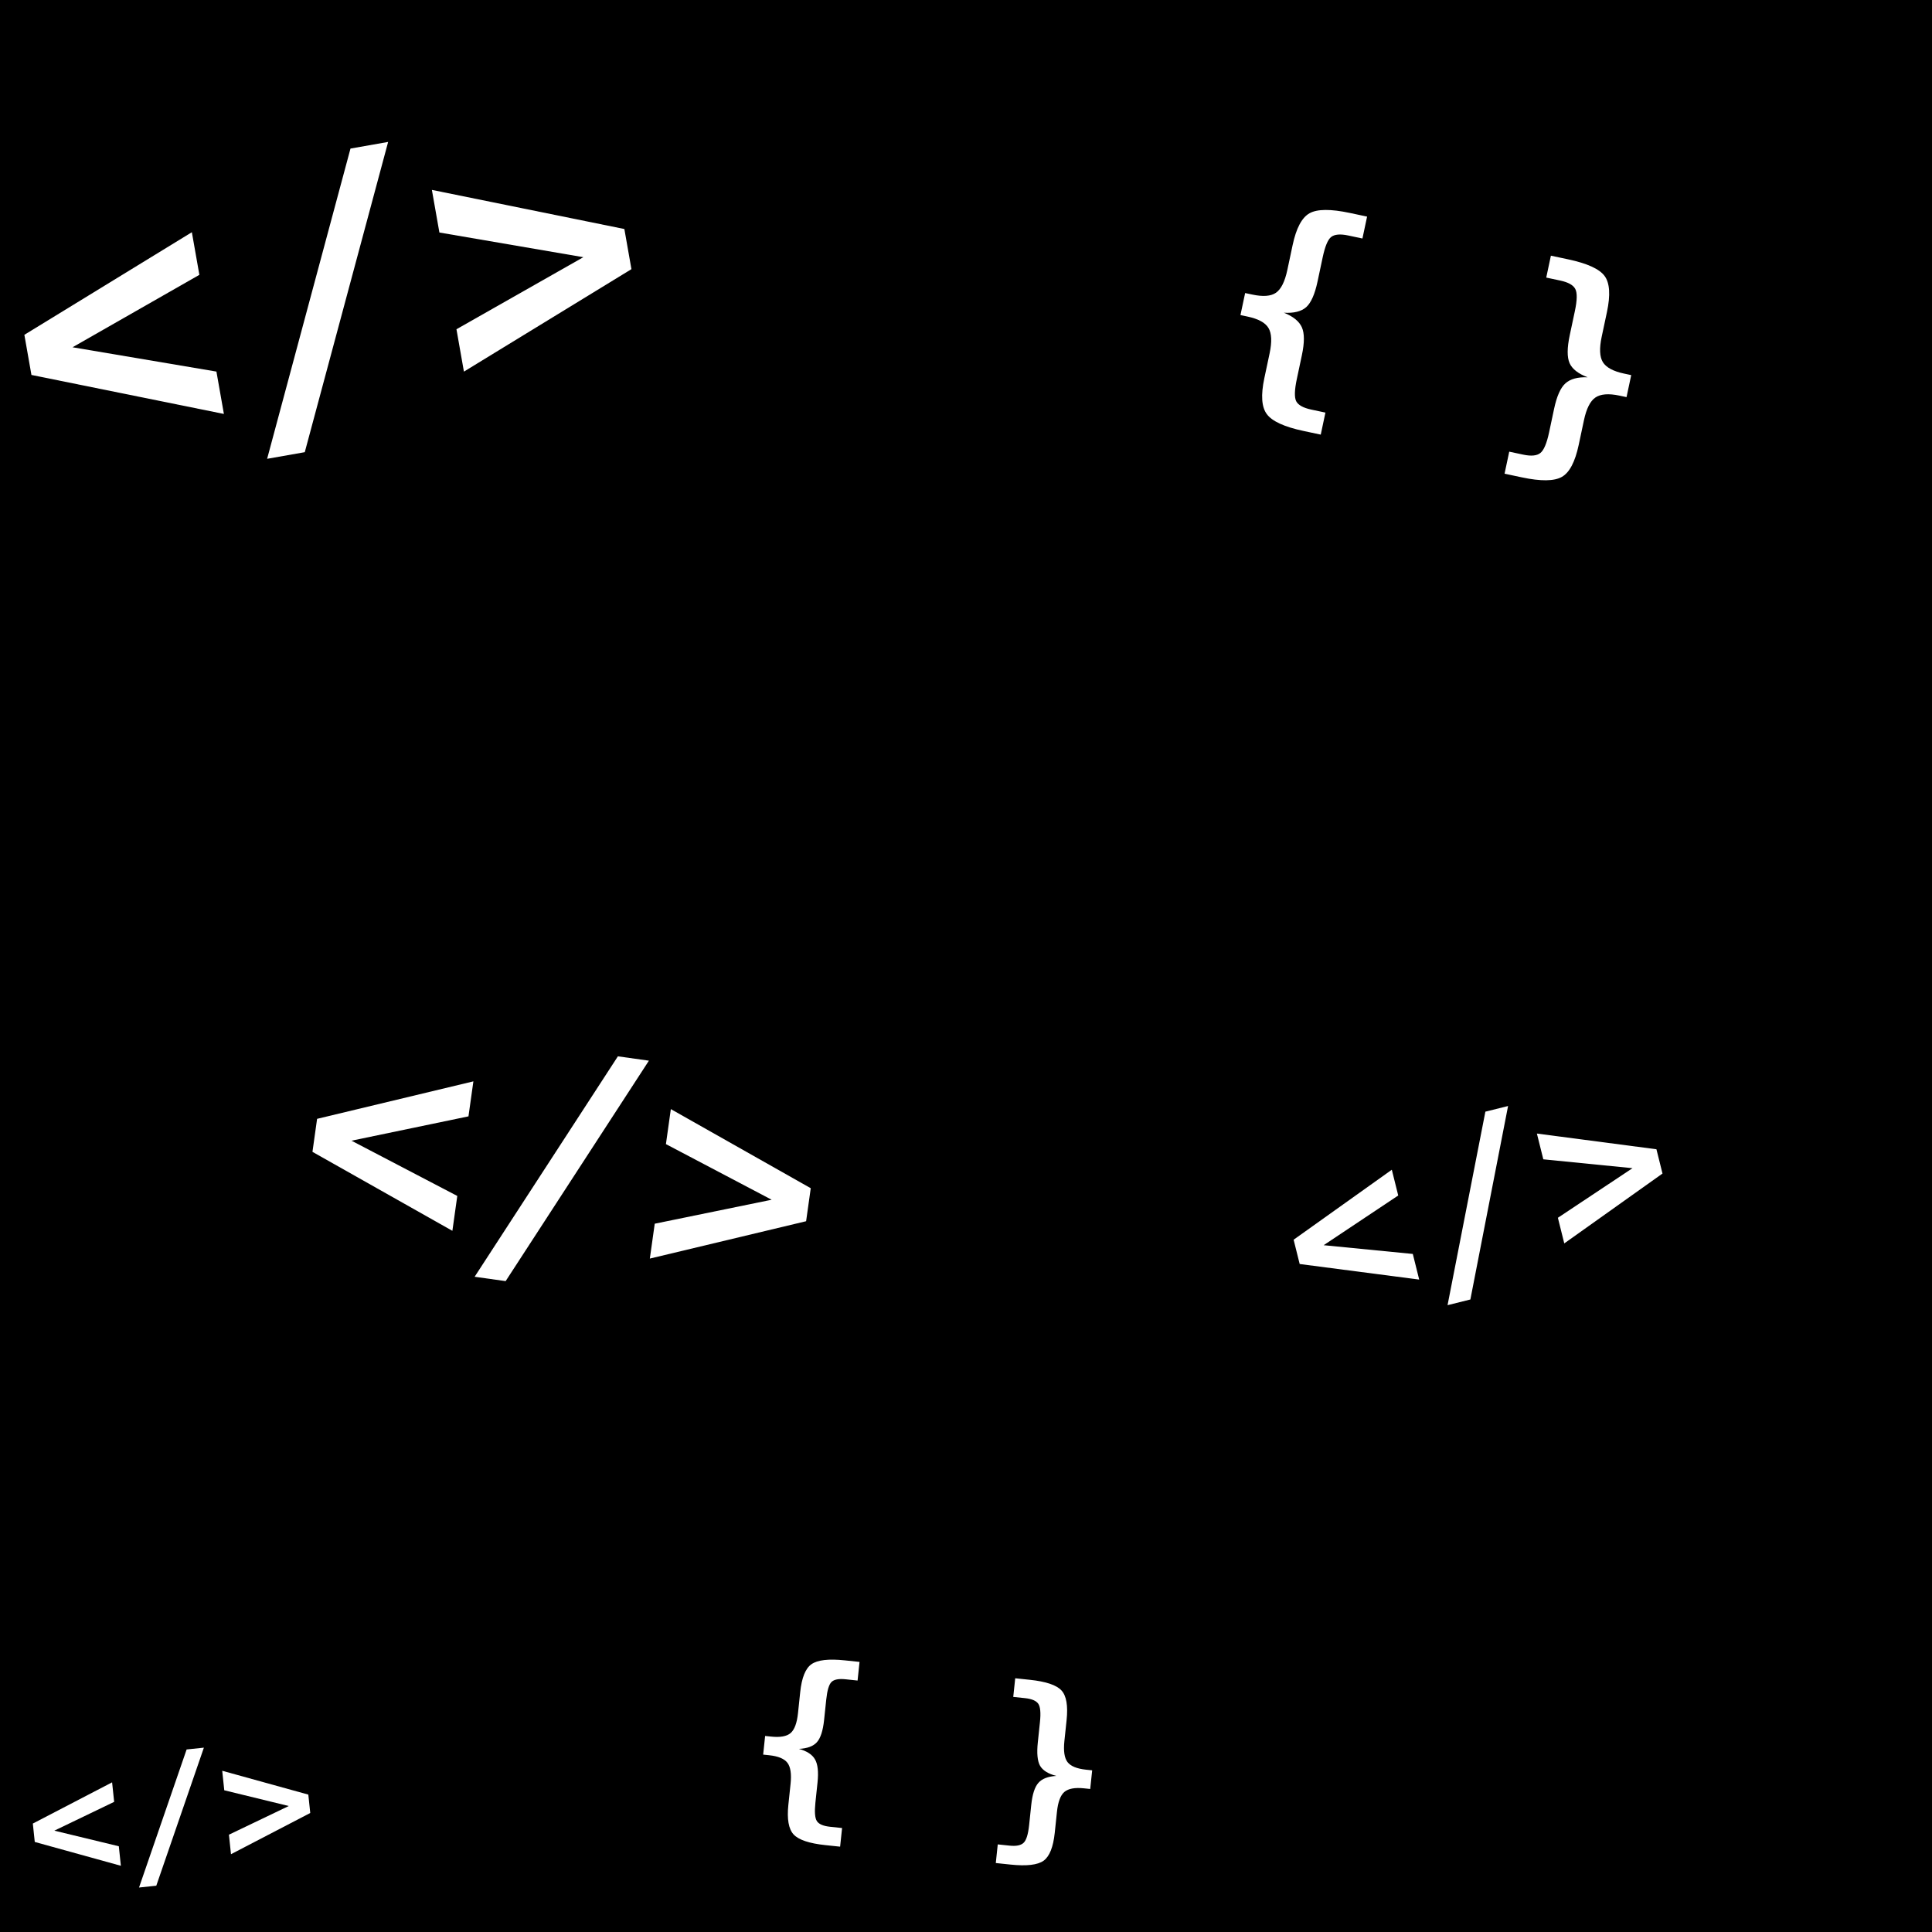
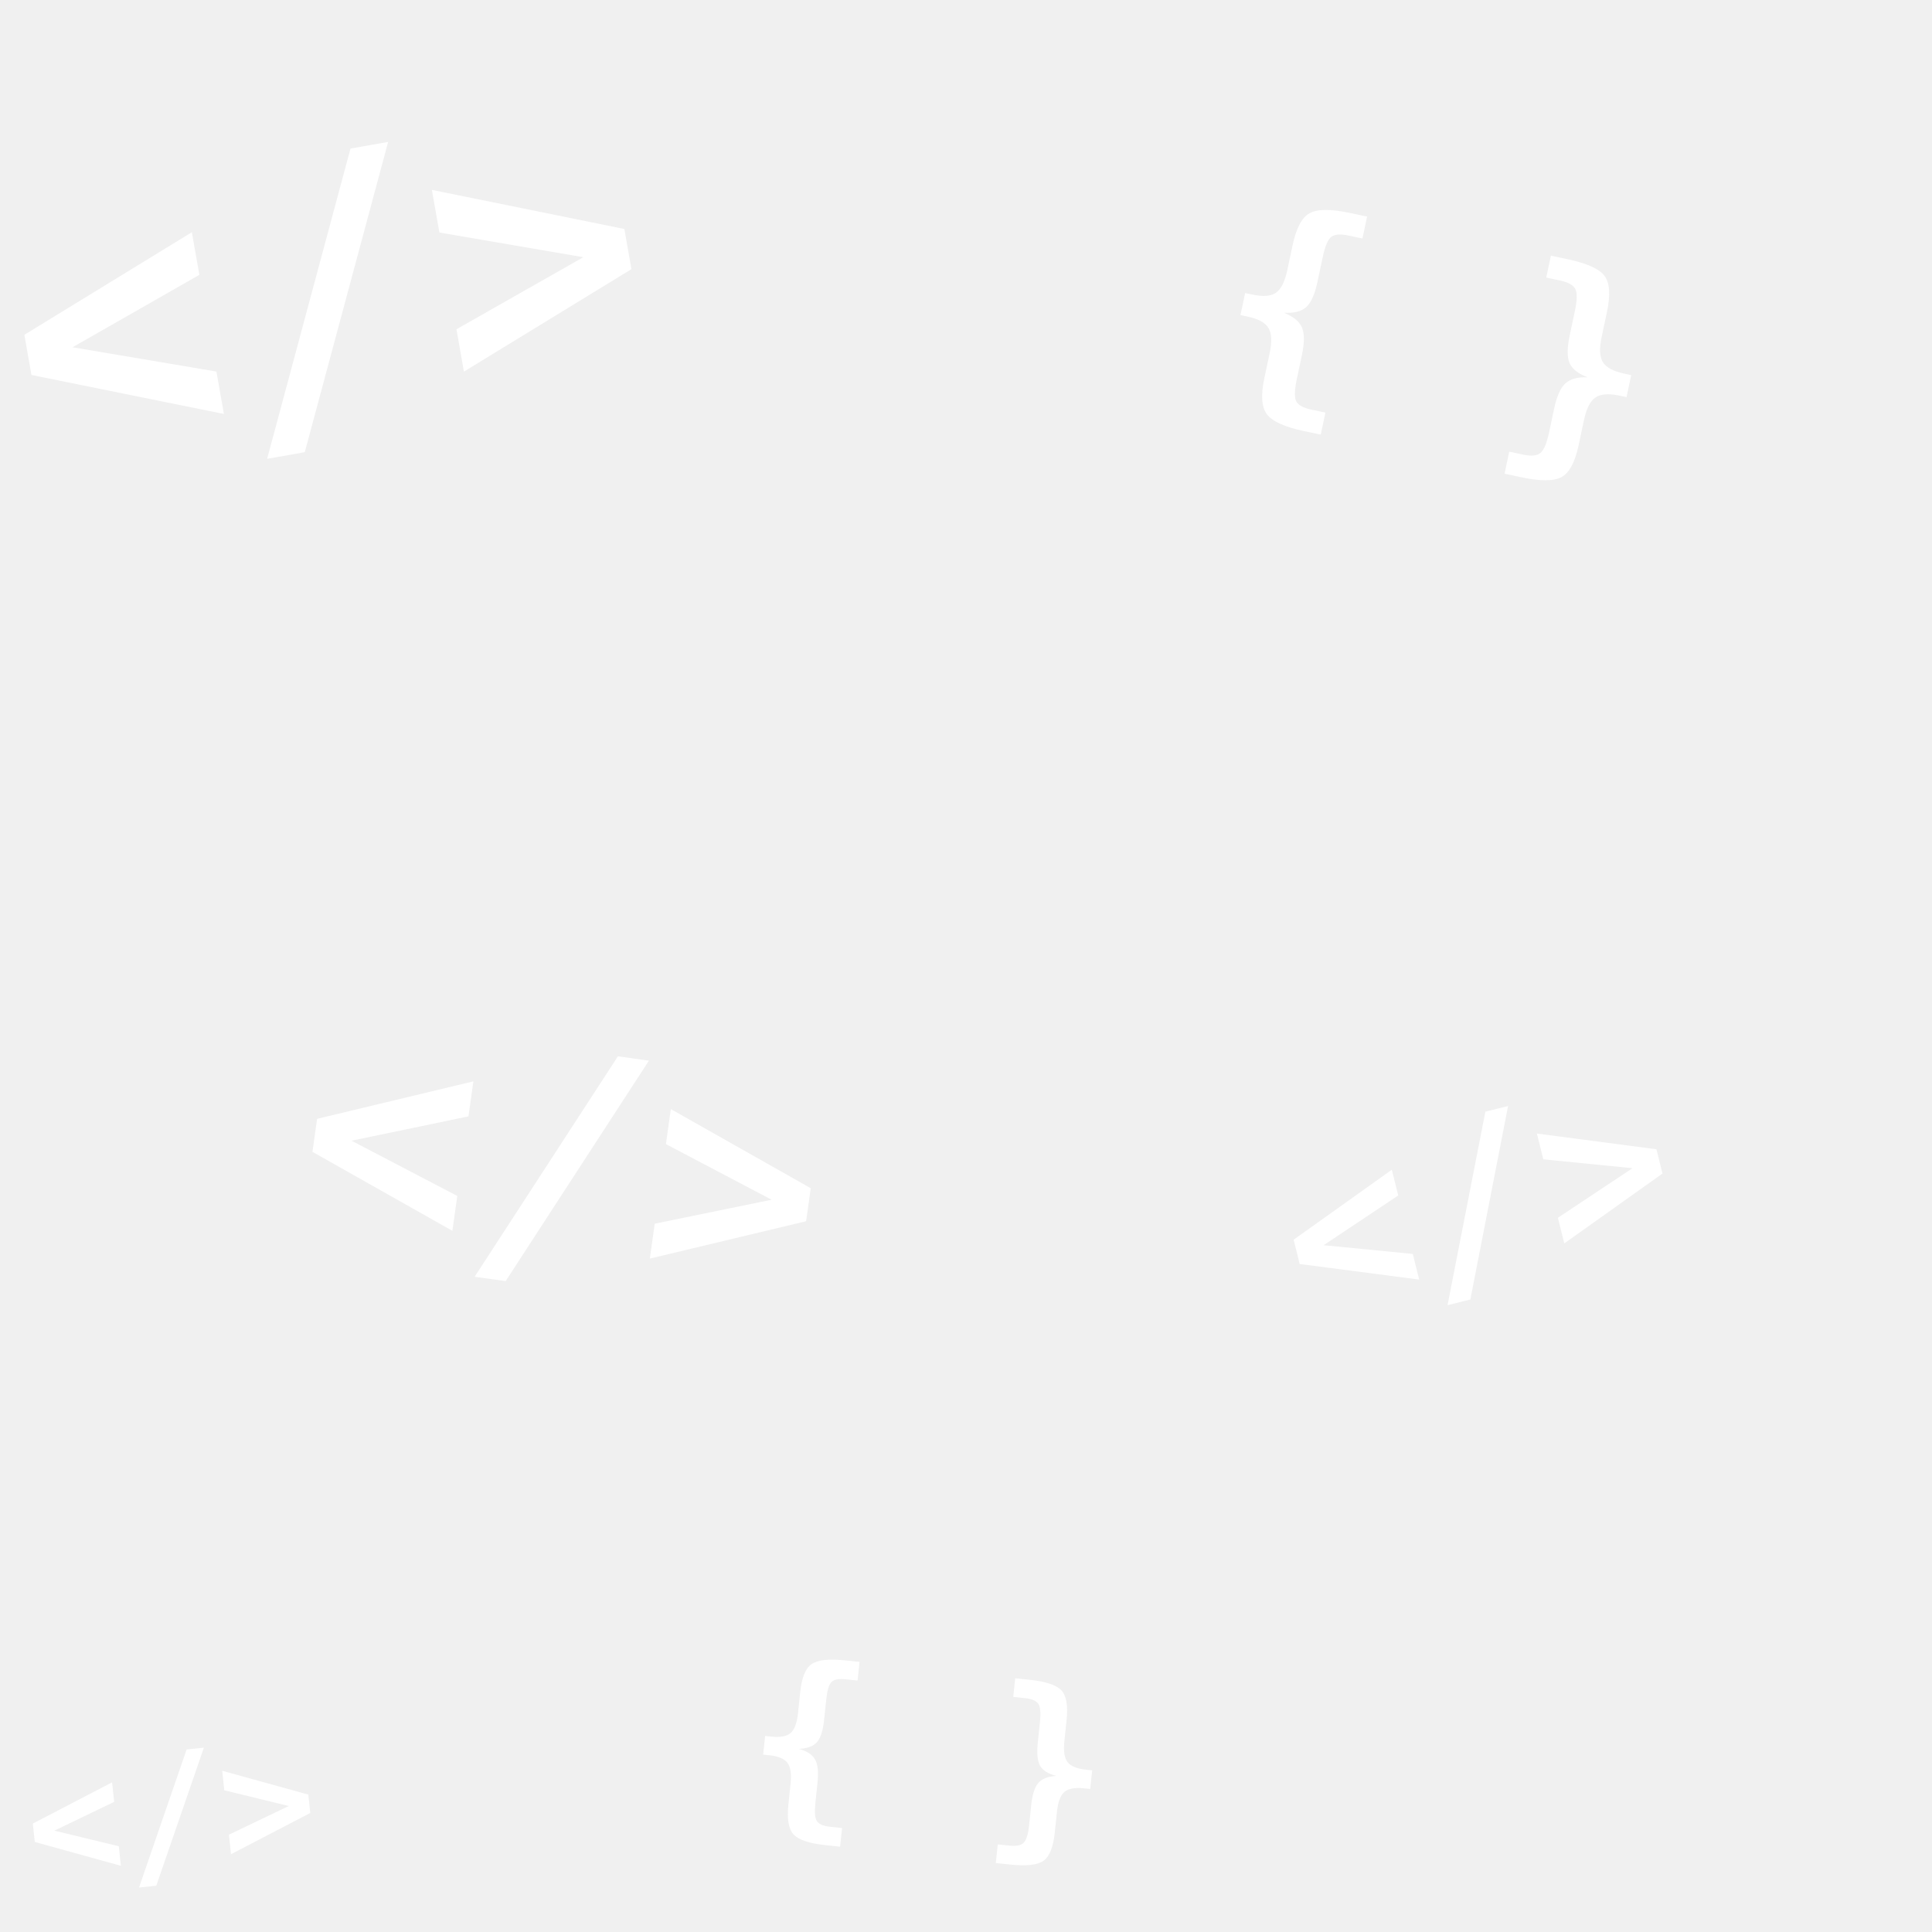
<svg xmlns="http://www.w3.org/2000/svg" width="240" height="240" viewBox="0 0 240 240">
-   <rect width="240" height="240" fill="#000000" />
  <g fill="#ffffff" font-family="ui-monospace, SFMono-Regular, 'JetBrains Mono', Menlo, Consolas, monospace" font-weight="800">
    <text x="4" y="58" font-size="44" transform="rotate(-10 4 58)">&lt;/&gt;</text>
    <text x="150" y="46" font-size="30" transform="rotate(12 150 46)">{ }</text>
    <text x="36" y="152" font-size="36" transform="rotate(8 36 152)">&lt;/&gt;</text>
    <text x="162" y="164" font-size="27" transform="rotate(-14 162 164)">&lt;/&gt;</text>
    <text x="92" y="224" font-size="25" transform="rotate(6 92 224)">{ }</text>
    <text x="4" y="234" font-size="20" transform="rotate(-6 4 234)">&lt;/&gt;</text>
  </g>
</svg>
